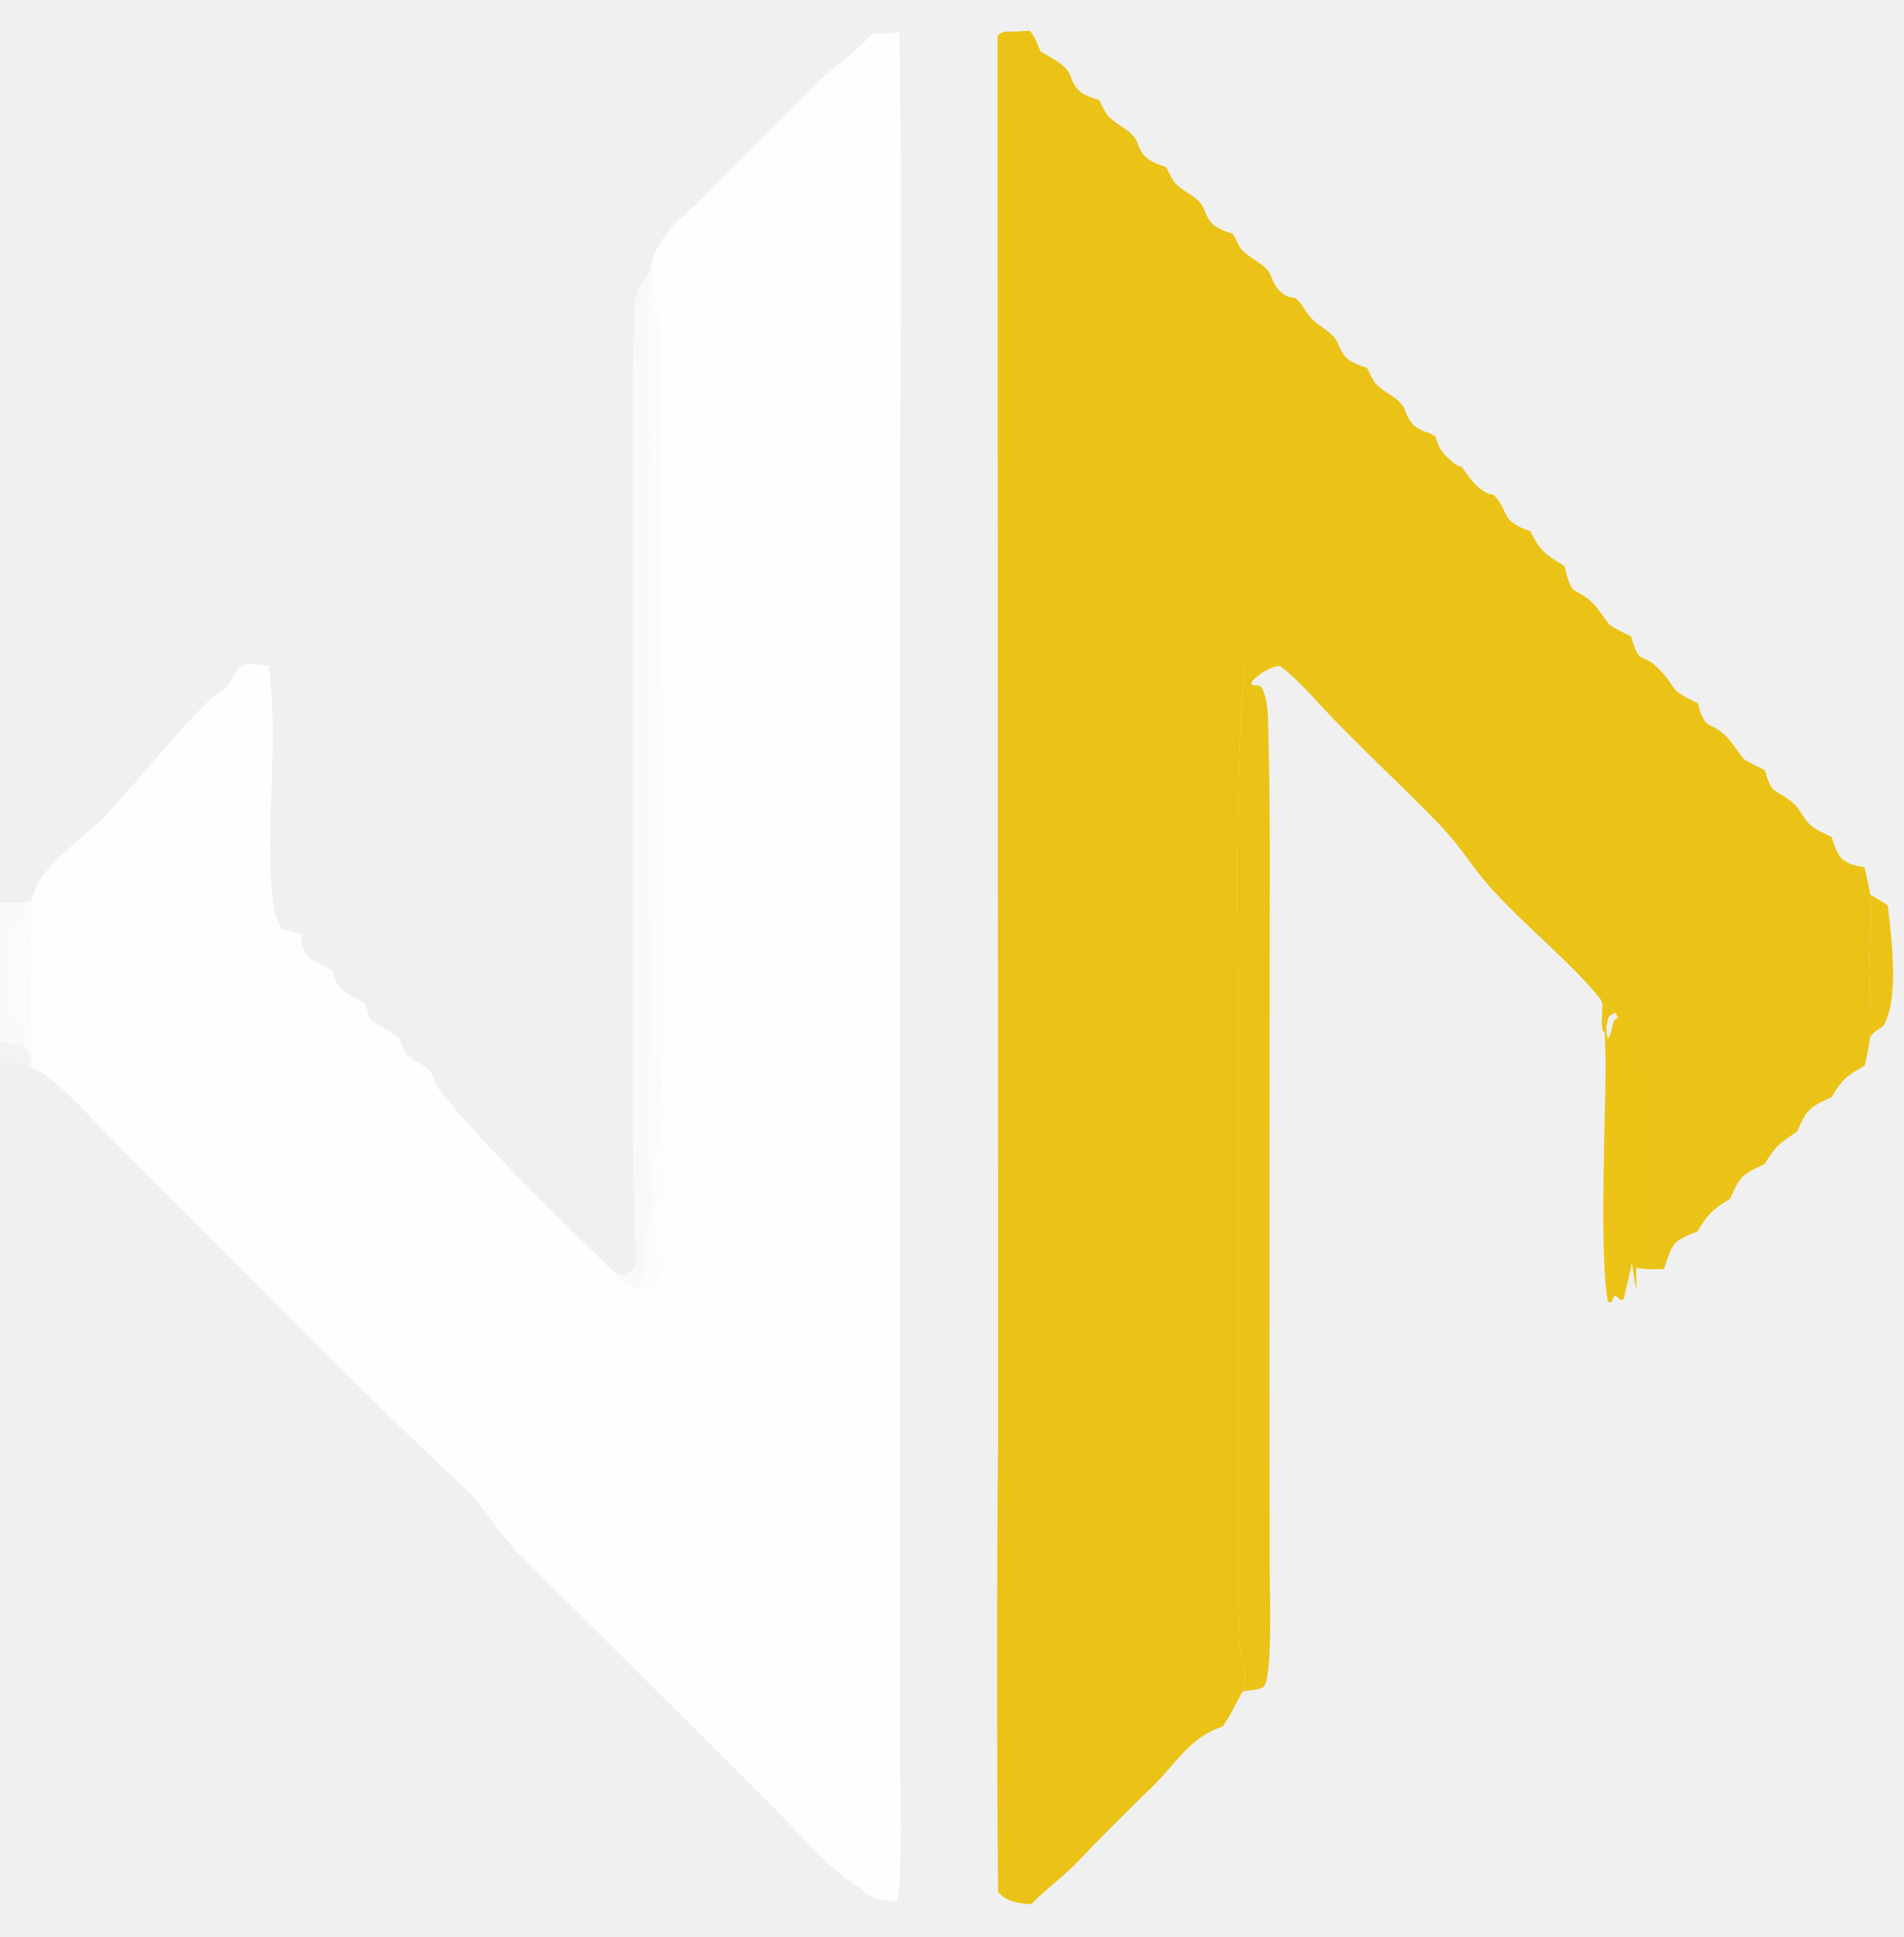
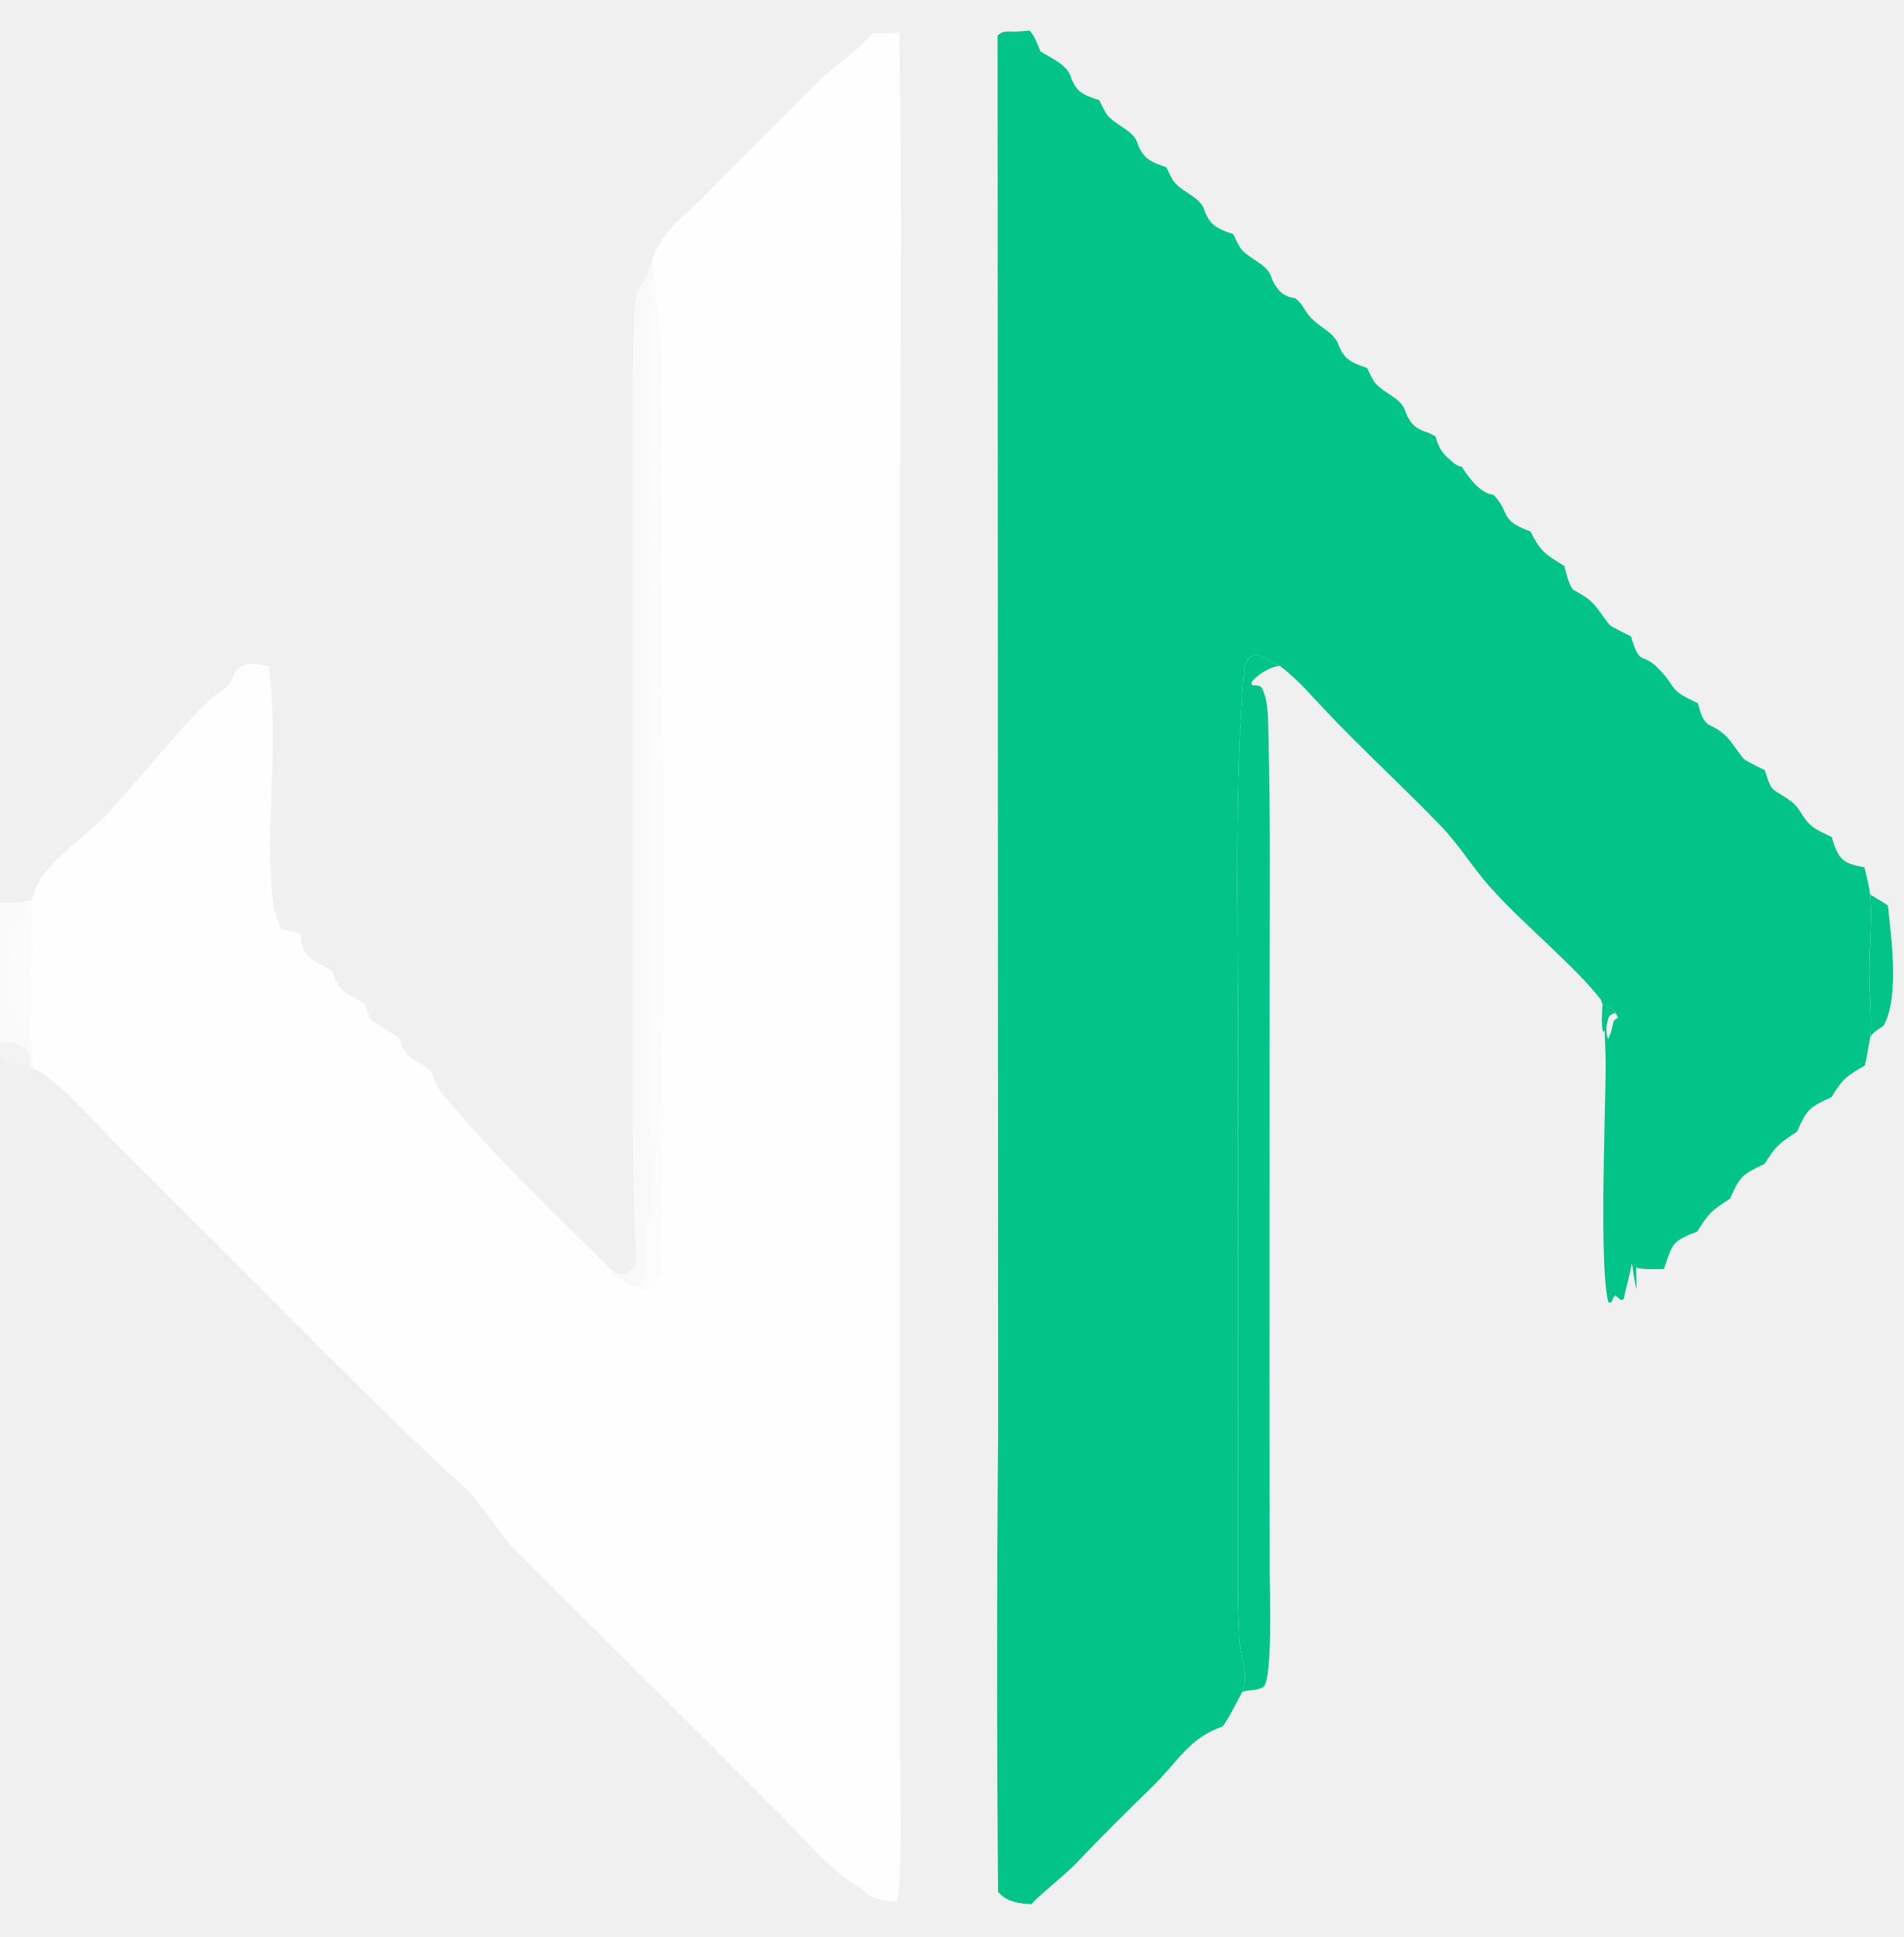
<svg xmlns="http://www.w3.org/2000/svg" width="57" height="58" viewBox="0 0 57 58" fill="none">
-   <g clip-path="url(#clip0_5502_2283)">
-     <path d="M30.346 0.948C30.485 0.94 30.693 0.933 30.825 0.914C30.979 1.083 31.061 1.327 31.15 1.541C31.518 1.765 31.975 1.953 32.072 2.346C32.247 2.787 32.475 2.858 32.911 3C32.967 3.121 33.093 3.389 33.177 3.478C33.479 3.802 33.968 3.911 34.075 4.351C34.221 4.682 34.356 4.799 34.704 4.932C34.774 4.958 34.845 4.983 34.916 5.006C34.966 5.114 35.09 5.378 35.164 5.462C35.457 5.797 35.973 5.908 36.078 6.354C36.226 6.686 36.359 6.801 36.708 6.935C36.778 6.962 36.849 6.987 36.92 7.011C36.965 7.107 37.1 7.39 37.164 7.464C37.458 7.798 37.976 7.911 38.082 8.359C38.217 8.66 38.418 8.897 38.769 8.926C38.968 9.06 39.039 9.265 39.199 9.462C39.472 9.798 39.974 9.95 40.086 10.363C40.234 10.694 40.368 10.809 40.715 10.943C40.785 10.97 40.856 10.995 40.928 11.019C40.978 11.127 41.101 11.388 41.176 11.474C41.469 11.809 41.988 11.921 42.091 12.369C42.233 12.706 42.412 12.858 42.77 12.96L42.975 13.064C43.09 13.478 43.202 13.593 43.534 13.876C43.624 13.927 43.661 13.964 43.758 13.972C43.978 14.293 44.292 14.767 44.717 14.818L44.747 14.85C45.21 15.358 44.884 15.577 45.817 15.911C46.114 16.501 46.243 16.587 46.834 16.947C46.896 17.179 46.952 17.47 47.093 17.656C47.768 18.023 47.716 18.101 48.178 18.699C48.227 18.763 48.709 18.996 48.827 19.052C49.104 19.985 49.142 19.504 49.635 20.004C50.265 20.642 49.883 20.616 50.831 21.056C50.905 21.315 50.966 21.616 51.212 21.729C51.757 21.98 51.851 22.296 52.198 22.716C52.251 22.78 52.719 23.006 52.834 23.06C53.06 23.819 53.078 23.574 53.643 24.012C53.97 24.265 53.962 24.607 54.423 24.858C54.559 24.93 54.697 24.999 54.837 25.064C55.03 25.697 55.14 25.859 55.818 25.968C55.859 26.147 55.979 26.624 55.987 26.783C56.056 27.474 55.97 28.265 55.96 28.974C55.952 29.609 56.044 30.451 55.991 31.063C55.941 31.334 55.892 31.637 55.831 31.904C55.286 32.222 55.165 32.3 54.83 32.854C54.161 33.157 54.093 33.222 53.8 33.886C53.247 34.252 53.18 34.297 52.825 34.856C52.156 35.163 52.089 35.227 51.796 35.891C51.215 36.27 51.173 36.306 50.812 36.877C50.05 37.176 50.082 37.216 49.816 37.998C49.527 37.998 49.117 38.043 48.894 37.91C48.784 37.782 48.808 37.613 48.809 37.441C48.773 36.137 48.828 34.819 48.809 33.514C48.791 32.29 48.934 31.45 48.367 30.327C48.279 30.174 48.137 30.137 47.974 30.069L47.932 29.944C47.272 29.053 45.573 27.628 44.767 26.732C44.186 26.135 43.729 25.35 43.156 24.753C42.01 23.557 40.779 22.443 39.643 21.234C39.223 20.788 38.811 20.305 38.32 19.943C38.064 19.824 37.785 19.605 37.551 19.609C37.346 19.708 37.266 19.843 37.246 20.072C36.957 23.545 37.061 27.209 37.061 30.679L37.058 47.67C37.059 48.131 37.088 48.574 37.1 49.032C37.117 49.651 37.421 50.09 37.191 50.661C37.026 50.96 36.793 51.455 36.603 51.697C35.604 52.033 35.24 52.777 34.511 53.487C33.736 54.242 32.968 55 32.225 55.787C31.938 56.097 31.006 56.837 30.882 57.018C30.499 57 30.13 56.946 29.881 56.649C29.841 52.047 29.842 47.444 29.883 42.843L29.866 1.063C30.021 0.92 30.144 0.942 30.346 0.948Z" fill="#EBC316" />
-     <path d="M26.119 0.996C26.365 0.995 26.684 1.004 26.921 0.97C27.023 5.854 26.948 10.994 26.946 15.898L26.945 42.384L26.947 52.471C26.947 53.278 27.032 56.35 26.855 56.939C26.494 56.906 26.215 56.903 25.919 56.697C25.865 56.59 25.716 56.511 25.614 56.449C24.847 55.981 23.94 54.918 23.296 54.263L21.229 52.195C19.399 50.365 17.546 48.538 15.717 46.704C15.028 46.093 14.528 45.115 13.873 44.514C11.713 42.532 9.667 40.428 7.591 38.36L3.476 34.245C2.966 33.734 1.596 32.166 0.993 32.006C0.865 31.236 0.955 28.959 0.927 28L0.955 26.943C1.181 25.884 2.465 25.169 3.185 24.398C4.222 23.285 5.172 22.048 6.262 20.972C6.585 20.653 6.837 20.688 7 20.184C7.288 19.756 7.574 19.881 8.042 19.937C8.375 22.252 7.903 24.77 8.184 27.108C8.205 27.281 8.347 27.635 8.412 27.816C8.528 27.844 8.922 27.931 9.011 27.968C8.994 28.655 9.39 28.775 9.953 29.064L9.993 29.212C10.071 29.505 10.268 29.69 10.529 29.837C10.661 29.909 10.795 29.979 10.93 30.045C10.972 30.181 11.03 30.389 11.08 30.516C11.388 30.726 11.636 30.887 11.959 31.073C12.168 31.82 12.335 31.614 12.875 32.057C12.924 32.098 13.038 32.495 13.171 32.657C14.778 34.626 16.531 36.258 18.317 38.037C18.548 38.325 18.704 38.418 19.047 38.559C19.204 38.619 19.253 38.649 19.423 38.614C19.594 38.514 19.705 38.253 19.804 38.069C19.755 36.108 19.861 34.174 19.803 32.276C19.968 25.141 19.702 17.884 19.797 10.737C19.81 9.774 19.551 8.775 19.54 7.723C19.989 6.707 20.426 6.558 21.162 5.8C22.227 4.701 23.338 3.625 24.408 2.531C24.949 1.979 25.604 1.605 26.119 0.996Z" fill="#FEFEFE" />
-     <path d="M37.191 50.661C37.421 50.091 37.117 49.651 37.1 49.033C37.088 48.574 37.059 48.132 37.058 47.67L37.061 30.68C37.061 27.209 36.957 23.545 37.246 20.072C37.266 19.843 37.346 19.708 37.551 19.609C37.785 19.606 38.064 19.825 38.32 19.943C38.064 19.934 37.574 20.241 37.461 20.445L37.486 20.519C37.584 20.524 37.727 20.505 37.779 20.604C37.988 21 37.963 21.637 37.975 22.091C38.038 24.505 38.011 26.931 38.011 29.346L38.008 41.125L38.012 47.063C38.012 47.555 38.107 50.255 37.828 50.512C37.585 50.647 37.453 50.575 37.191 50.661Z" fill="#EBC316" />
-     <path d="M19.493 7.888C19.404 10.355 19.469 13.098 19.469 15.593L19.464 29.935L19.466 34.499C19.469 34.941 19.538 36.19 19.47 36.531C19.122 36.97 19.587 38.401 19.05 38.559C18.708 38.418 18.552 38.325 18.32 38.038C18.504 38.138 18.556 38.184 18.761 38.144C18.958 38.014 19.057 37.868 19.044 37.624C18.952 35.937 18.947 34.254 18.947 32.567L18.948 17.07L18.945 12.273C18.945 11.29 18.953 10.339 18.989 9.358C19.025 8.37 19.314 8.605 19.487 7.914L19.493 7.888Z" fill="#FEFEFE" fill-opacity="0.569" />
-     <path d="M19.543 7.724C19.554 8.775 19.812 9.774 19.8 10.737C19.704 17.884 19.971 25.141 19.806 32.276C19.732 32.563 19.743 33.899 19.719 34.327L19.651 33.751C19.574 34.624 19.631 35.389 19.607 36.257C19.605 36.329 19.514 36.468 19.469 36.531C19.537 36.19 19.468 34.941 19.465 34.499L19.463 29.935L19.468 15.593C19.468 13.099 19.403 10.356 19.492 7.888L19.543 7.724Z" fill="#FEFEFE" fill-opacity="0.8" />
-     <path d="M6.961 19.04C7.357 19.037 8.73 19.004 9.043 19.059C9.049 19.04 8.992 19.231 8.992 19.203C9.058 21.963 9.002 24.773 9.013 27.545C9.014 27.771 9.084 27.676 9.013 27.968C8.925 27.931 8.531 27.844 8.415 27.817C8.35 27.635 8.208 27.281 8.187 27.108C7.906 24.77 8.378 22.253 8.045 19.937C7.577 19.881 7.291 19.756 7.003 20.184C6.978 19.802 6.945 19.423 6.961 19.04Z" fill="#FEFEFE" fill-opacity="0.016" />
-     <path d="M48.067 30L48.111 30.144C48.105 30.386 48.051 30.95 48.145 31.111C48.37 30.664 48.173 30.565 48.528 30.44C49.128 31.727 48.977 32.691 48.996 34.095C49.016 35.592 48.957 37.105 48.995 38.6C48.931 38.403 48.888 38.012 48.856 37.791C48.805 38.166 48.686 38.512 48.61 38.905L48.53 38.932L48.36 38.79C48.296 38.838 48.287 38.887 48.256 38.966L48.242 39L48.151 38.991C47.868 37.915 48.069 33.263 48.071 31.904C48.072 31.204 47.999 30.71 48.067 30Z" fill="#EDC416" />
-     <path d="M0 27.035C0.253 27.058 0.48 27.029 0.732 27.005C0.808 27.462 0.671 27.495 0.329 27.802C0.352 28.481 0.166 30.164 0.516 30.578C0.677 30.644 0.611 30.643 0.765 30.588C0.947 30.158 0.635 28.73 0.834 28.031L0.929 28C0.958 28.959 0.867 31.236 0.995 32.006L0.917 31.939C0.867 31.737 0.943 31.634 0.798 31.416C0.63 31.252 0.247 31.216 0 31.17V27.035Z" fill="#FEFEFE" fill-opacity="0.659" />
-     <path d="M55.988 26.784C56.145 26.88 56.376 27.011 56.519 27.114C56.613 28.006 56.869 29.809 56.409 30.68C56.353 30.785 56.097 30.849 55.992 31.063C56.045 30.452 55.953 29.609 55.962 28.975C55.971 28.265 56.057 27.474 55.988 26.784Z" fill="#EBC316" />
-     <path d="M0.733 27.005L0.958 26.943L0.93 28L0.835 28.031C0.636 28.73 0.948 30.158 0.766 30.588C0.612 30.643 0.678 30.644 0.517 30.578C0.167 30.164 0.353 28.481 0.33 27.802C0.672 27.495 0.809 27.462 0.733 27.005Z" fill="white" fill-opacity="0.722" />
-     <path d="M19.466 36.532C19.511 36.468 19.603 36.329 19.605 36.257C19.628 35.39 19.571 34.625 19.648 33.751L19.716 34.328C19.74 33.899 19.729 32.563 19.803 32.276C19.861 34.175 19.756 36.108 19.805 38.069C19.706 38.254 19.594 38.515 19.423 38.615C19.253 38.649 19.204 38.62 19.047 38.559C19.583 38.401 19.118 36.97 19.466 36.532Z" fill="#FEFEFE" fill-opacity="0.839" />
-     <path d="M25.92 56.697C26.217 56.903 26.496 56.907 26.856 56.939C26.862 57.24 26.924 57.682 26.726 57.891H25.914C26.056 57.849 26.196 57.804 26.335 57.754L25.992 57.72C25.901 57.596 25.918 56.888 25.92 56.697Z" fill="#FEFEFE" fill-opacity="0.012" />
-     <path d="M0 31.17C0.247 31.217 0.63 31.252 0.798 31.416C0.943 31.634 0.867 31.737 0.917 31.939C0.449 31.809 0.492 31.991 0 31.594V31.17Z" fill="white" fill-opacity="0.192" />
-     <path d="M47.976 30.069C48.14 30.137 48.281 30.174 48.37 30.328C48.035 30.437 48.221 30.523 48.009 30.913C47.92 30.772 47.971 30.281 47.976 30.069Z" fill="#EBC316" />
+   <g clip-path="url(#clip0_5506_2)">
+     <mask id="mask0_5506_2" style="mask-type:luminance" maskUnits="userSpaceOnUse" x="0" y="0" width="57" height="58">
+       <path d="M57 0H0V57.891H57V0Z" fill="white" />
+     </mask>
+     <g mask="url(#mask0_5506_2)">
+       <path d="M30.346 0.948C30.485 0.94 30.693 0.933 30.825 0.914C30.979 1.083 31.061 1.327 31.15 1.541C31.518 1.765 31.975 1.953 32.072 2.346C32.247 2.787 32.475 2.858 32.911 3C32.967 3.121 33.093 3.389 33.177 3.478C33.479 3.802 33.968 3.911 34.075 4.351C34.221 4.682 34.356 4.799 34.704 4.932C34.774 4.958 34.845 4.983 34.916 5.006C34.966 5.114 35.09 5.378 35.164 5.462C35.457 5.797 35.973 5.908 36.078 6.354C36.226 6.686 36.359 6.801 36.708 6.935C36.778 6.962 36.849 6.987 36.92 7.011C36.965 7.107 37.1 7.39 37.164 7.464C37.458 7.798 37.976 7.911 38.082 8.359C38.217 8.66 38.418 8.897 38.769 8.926C38.968 9.06 39.039 9.265 39.199 9.462C39.472 9.798 39.974 9.95 40.086 10.363C40.234 10.694 40.368 10.809 40.715 10.943C40.785 10.97 40.856 10.995 40.928 11.019C40.978 11.127 41.101 11.388 41.176 11.474C41.469 11.809 41.988 11.921 42.091 12.369C42.233 12.706 42.412 12.858 42.77 12.96L42.975 13.064C43.09 13.478 43.202 13.593 43.534 13.876C43.624 13.927 43.661 13.964 43.758 13.972C43.978 14.293 44.292 14.767 44.717 14.818L44.747 14.85C45.21 15.358 44.884 15.577 45.817 15.911C46.114 16.501 46.243 16.587 46.834 16.947C46.896 17.179 46.952 17.47 47.093 17.656C47.768 18.023 47.716 18.101 48.178 18.699C48.227 18.763 48.709 18.996 48.827 19.052C49.104 19.985 49.142 19.504 49.635 20.004C50.265 20.642 49.883 20.616 50.831 21.056C50.905 21.315 50.966 21.616 51.212 21.729C51.757 21.98 51.851 22.296 52.198 22.716C52.251 22.78 52.719 23.006 52.834 23.06C53.06 23.819 53.078 23.574 53.643 24.012C53.97 24.265 53.962 24.607 54.423 24.858C54.559 24.93 54.697 24.999 54.837 25.064C55.03 25.697 55.14 25.859 55.818 25.968C55.859 26.147 55.979 26.624 55.987 26.783C56.056 27.474 55.97 28.265 55.96 28.974C55.952 29.609 56.044 30.451 55.991 31.063C55.941 31.334 55.892 31.637 55.831 31.904C55.286 32.222 55.165 32.3 54.83 32.854C54.161 33.157 54.093 33.222 53.8 33.886C53.247 34.252 53.18 34.297 52.825 34.856C52.156 35.163 52.089 35.227 51.796 35.891C51.215 36.27 51.173 36.306 50.812 36.877C50.05 37.176 50.082 37.216 49.816 37.998C49.527 37.998 49.117 38.043 48.894 37.91C48.784 37.782 48.808 37.613 48.809 37.441C48.773 36.137 48.828 34.819 48.809 33.514C48.791 32.29 48.934 31.45 48.367 30.327C48.279 30.174 48.137 30.137 47.974 30.069L47.932 29.944C47.272 29.053 45.573 27.628 44.767 26.732C44.186 26.135 43.729 25.35 43.156 24.753C42.01 23.557 40.779 22.443 39.643 21.234C39.223 20.788 38.811 20.305 38.32 19.943C38.064 19.824 37.785 19.605 37.551 19.609C37.346 19.708 37.266 19.843 37.246 20.072C36.957 23.545 37.061 27.209 37.061 30.679L37.058 47.67C37.059 48.131 37.088 48.574 37.1 49.032C37.117 49.651 37.421 50.09 37.191 50.661C37.026 50.96 36.793 51.455 36.603 51.697C35.604 52.033 35.24 52.777 34.511 53.487C33.736 54.242 32.968 55 32.225 55.787C31.938 56.097 31.006 56.837 30.882 57.018C30.499 57 30.13 56.946 29.881 56.649C29.841 52.047 29.842 47.444 29.883 42.843L29.866 1.063C30.021 0.92 30.144 0.942 30.346 0.948Z" fill="#02C488" />
+       <path d="M26.119 0.996C26.365 0.995 26.684 1.004 26.921 0.97C27.023 5.854 26.948 10.994 26.946 15.898L26.945 42.384L26.947 52.471C26.947 53.278 27.032 56.35 26.855 56.939C26.494 56.906 26.215 56.903 25.919 56.697C25.865 56.59 25.716 56.511 25.614 56.449C24.847 55.981 23.94 54.918 23.296 54.263L21.229 52.195C19.399 50.365 17.546 48.538 15.717 46.704C15.028 46.093 14.528 45.115 13.873 44.514C11.713 42.532 9.667 40.428 7.591 38.36L3.476 34.245C2.966 33.734 1.596 32.166 0.993 32.006C0.865 31.236 0.955 28.959 0.927 28L0.955 26.943C1.181 25.884 2.465 25.169 3.185 24.398C4.222 23.285 5.172 22.048 6.262 20.972C6.585 20.653 6.837 20.688 7 20.184C7.288 19.756 7.574 19.881 8.042 19.937C8.375 22.252 7.903 24.77 8.184 27.108C8.205 27.281 8.347 27.635 8.412 27.816C8.528 27.844 8.922 27.931 9.011 27.968C8.994 28.655 9.39 28.775 9.953 29.064L9.993 29.212C10.071 29.505 10.268 29.69 10.529 29.837C10.661 29.909 10.795 29.979 10.93 30.045C10.972 30.181 11.03 30.389 11.08 30.516C11.388 30.726 11.636 30.887 11.959 31.073C12.168 31.82 12.335 31.614 12.875 32.057C12.924 32.098 13.038 32.495 13.171 32.657C14.778 34.626 16.531 36.258 18.317 38.037C18.548 38.325 18.704 38.418 19.047 38.559C19.204 38.619 19.253 38.649 19.423 38.614C19.594 38.514 19.705 38.253 19.804 38.069C19.755 36.108 19.861 34.174 19.803 32.276C19.968 25.141 19.702 17.884 19.797 10.737C19.81 9.774 19.551 8.775 19.54 7.723C19.989 6.707 20.426 6.558 21.162 5.8C22.227 4.701 23.338 3.625 24.408 2.531C24.949 1.979 25.604 1.605 26.119 0.996Z" fill="#FEFEFE" />
+       <path d="M37.191 50.661C37.421 50.091 37.117 49.651 37.1 49.033C37.088 48.574 37.059 48.132 37.058 47.67L37.061 30.68C37.061 27.209 36.957 23.545 37.246 20.072C37.266 19.843 37.346 19.708 37.551 19.609C37.785 19.606 38.064 19.825 38.32 19.943C38.064 19.934 37.574 20.241 37.461 20.445L37.486 20.519C37.584 20.524 37.727 20.505 37.779 20.604C37.988 21 37.963 21.637 37.975 22.091C38.038 24.505 38.011 26.931 38.011 29.346L38.008 41.125L38.012 47.063C38.012 47.555 38.107 50.255 37.828 50.512C37.585 50.647 37.453 50.575 37.191 50.661Z" fill="#02C488" />
+       <path d="M19.493 7.888C19.404 10.355 19.469 13.098 19.469 15.593L19.464 29.935L19.466 34.499C19.469 34.941 19.538 36.19 19.47 36.531C19.122 36.97 19.587 38.401 19.05 38.559C18.708 38.418 18.552 38.325 18.32 38.038C18.504 38.138 18.556 38.184 18.761 38.144C18.958 38.014 19.057 37.868 19.044 37.624C18.952 35.937 18.947 34.254 18.947 32.567L18.948 17.07L18.945 12.273C18.945 11.29 18.953 10.339 18.989 9.358C19.025 8.37 19.314 8.605 19.487 7.914L19.493 7.888Z" fill="#FEFEFE" fill-opacity="0.569" />
+       <path d="M19.543 7.724C19.554 8.775 19.812 9.774 19.8 10.737C19.704 17.884 19.971 25.141 19.806 32.276C19.732 32.563 19.743 33.899 19.719 34.327L19.651 33.751C19.574 34.624 19.631 35.389 19.607 36.257C19.605 36.329 19.514 36.468 19.469 36.531C19.537 36.19 19.468 34.941 19.465 34.499L19.463 29.935L19.468 15.593C19.468 13.099 19.403 10.356 19.492 7.888L19.543 7.724Z" fill="#FEFEFE" fill-opacity="0.8" />
+       <path d="M6.961 19.04C7.357 19.037 8.73 19.004 9.043 19.059C9.049 19.04 8.992 19.231 8.992 19.203C9.058 21.963 9.002 24.773 9.013 27.545C9.014 27.771 9.084 27.676 9.013 27.968C8.925 27.931 8.531 27.844 8.415 27.817C8.35 27.635 8.208 27.281 8.187 27.108C7.906 24.77 8.378 22.253 8.045 19.937C7.577 19.881 7.291 19.756 7.003 20.184C6.978 19.802 6.945 19.423 6.961 19.04Z" fill="#FEFEFE" fill-opacity="0.016" />
+       <path d="M48.067 30L48.111 30.144C48.105 30.386 48.051 30.95 48.145 31.111C48.37 30.664 48.173 30.565 48.528 30.44C49.128 31.727 48.977 32.691 48.996 34.095C49.016 35.592 48.957 37.105 48.995 38.6C48.931 38.403 48.888 38.012 48.856 37.791C48.805 38.166 48.686 38.512 48.61 38.905L48.53 38.932L48.36 38.79C48.296 38.838 48.287 38.887 48.256 38.966L48.242 39L48.151 38.991C47.868 37.915 48.069 33.263 48.071 31.904C48.072 31.204 47.999 30.71 48.067 30Z" fill="#02C488" />
+       <path d="M0 27.035C0.253 27.058 0.48 27.029 0.732 27.005C0.808 27.462 0.671 27.495 0.329 27.802C0.352 28.481 0.166 30.164 0.516 30.578C0.677 30.644 0.611 30.643 0.765 30.588C0.947 30.158 0.635 28.73 0.834 28.031L0.929 28C0.958 28.959 0.867 31.236 0.995 32.006L0.917 31.939C0.867 31.737 0.943 31.634 0.798 31.416C0.63 31.252 0.247 31.216 0 31.17V27.035Z" fill="#FEFEFE" fill-opacity="0.659" />
+       <path d="M55.988 26.784C56.145 26.88 56.376 27.011 56.519 27.114C56.613 28.006 56.869 29.809 56.409 30.68C56.353 30.785 56.097 30.849 55.992 31.063C56.045 30.452 55.953 29.609 55.962 28.975C55.971 28.265 56.057 27.474 55.988 26.784Z" fill="#02C488" />
+       <path d="M0.733 27.005L0.958 26.943L0.93 28L0.835 28.031C0.636 28.73 0.948 30.158 0.766 30.588C0.612 30.643 0.678 30.644 0.517 30.578C0.167 30.164 0.353 28.481 0.33 27.802C0.672 27.495 0.809 27.462 0.733 27.005Z" fill="white" fill-opacity="0.722" />
+       <path d="M19.466 36.532C19.511 36.468 19.603 36.329 19.605 36.257C19.628 35.39 19.571 34.625 19.648 33.751L19.716 34.328C19.74 33.899 19.729 32.563 19.803 32.276C19.861 34.175 19.756 36.108 19.805 38.069C19.706 38.254 19.594 38.515 19.423 38.615C19.253 38.649 19.204 38.62 19.047 38.559C19.583 38.401 19.118 36.97 19.466 36.532Z" fill="#FEFEFE" fill-opacity="0.839" />
+       <path d="M25.92 56.697C26.217 56.903 26.496 56.907 26.856 56.939C26.862 57.24 26.924 57.682 26.726 57.891H25.914C26.056 57.849 26.196 57.804 26.335 57.754L25.992 57.72C25.901 57.596 25.918 56.888 25.92 56.697Z" fill="#FEFEFE" fill-opacity="0.012" />
+       <path d="M0 31.17C0.247 31.217 0.63 31.252 0.798 31.416C0.943 31.634 0.867 31.737 0.917 31.939C0.449 31.809 0.492 31.991 0 31.594V31.17Z" fill="white" fill-opacity="0.192" />
+       <path d="M47.976 30.069C48.14 30.137 48.281 30.174 48.37 30.328C48.035 30.437 48.221 30.523 48.009 30.913C47.92 30.772 47.971 30.281 47.976 30.069Z" fill="#02C488" />
+     </g>
  </g>
  <defs>
-     <clipPath id="clip0_5502_2283">
-       <rect width="57" height="57.891" fill="white" />
+     <clipPath id="clip0_5506_2">
+       <rect width="57" height="58" fill="white" />
    </clipPath>
  </defs>
</svg>
